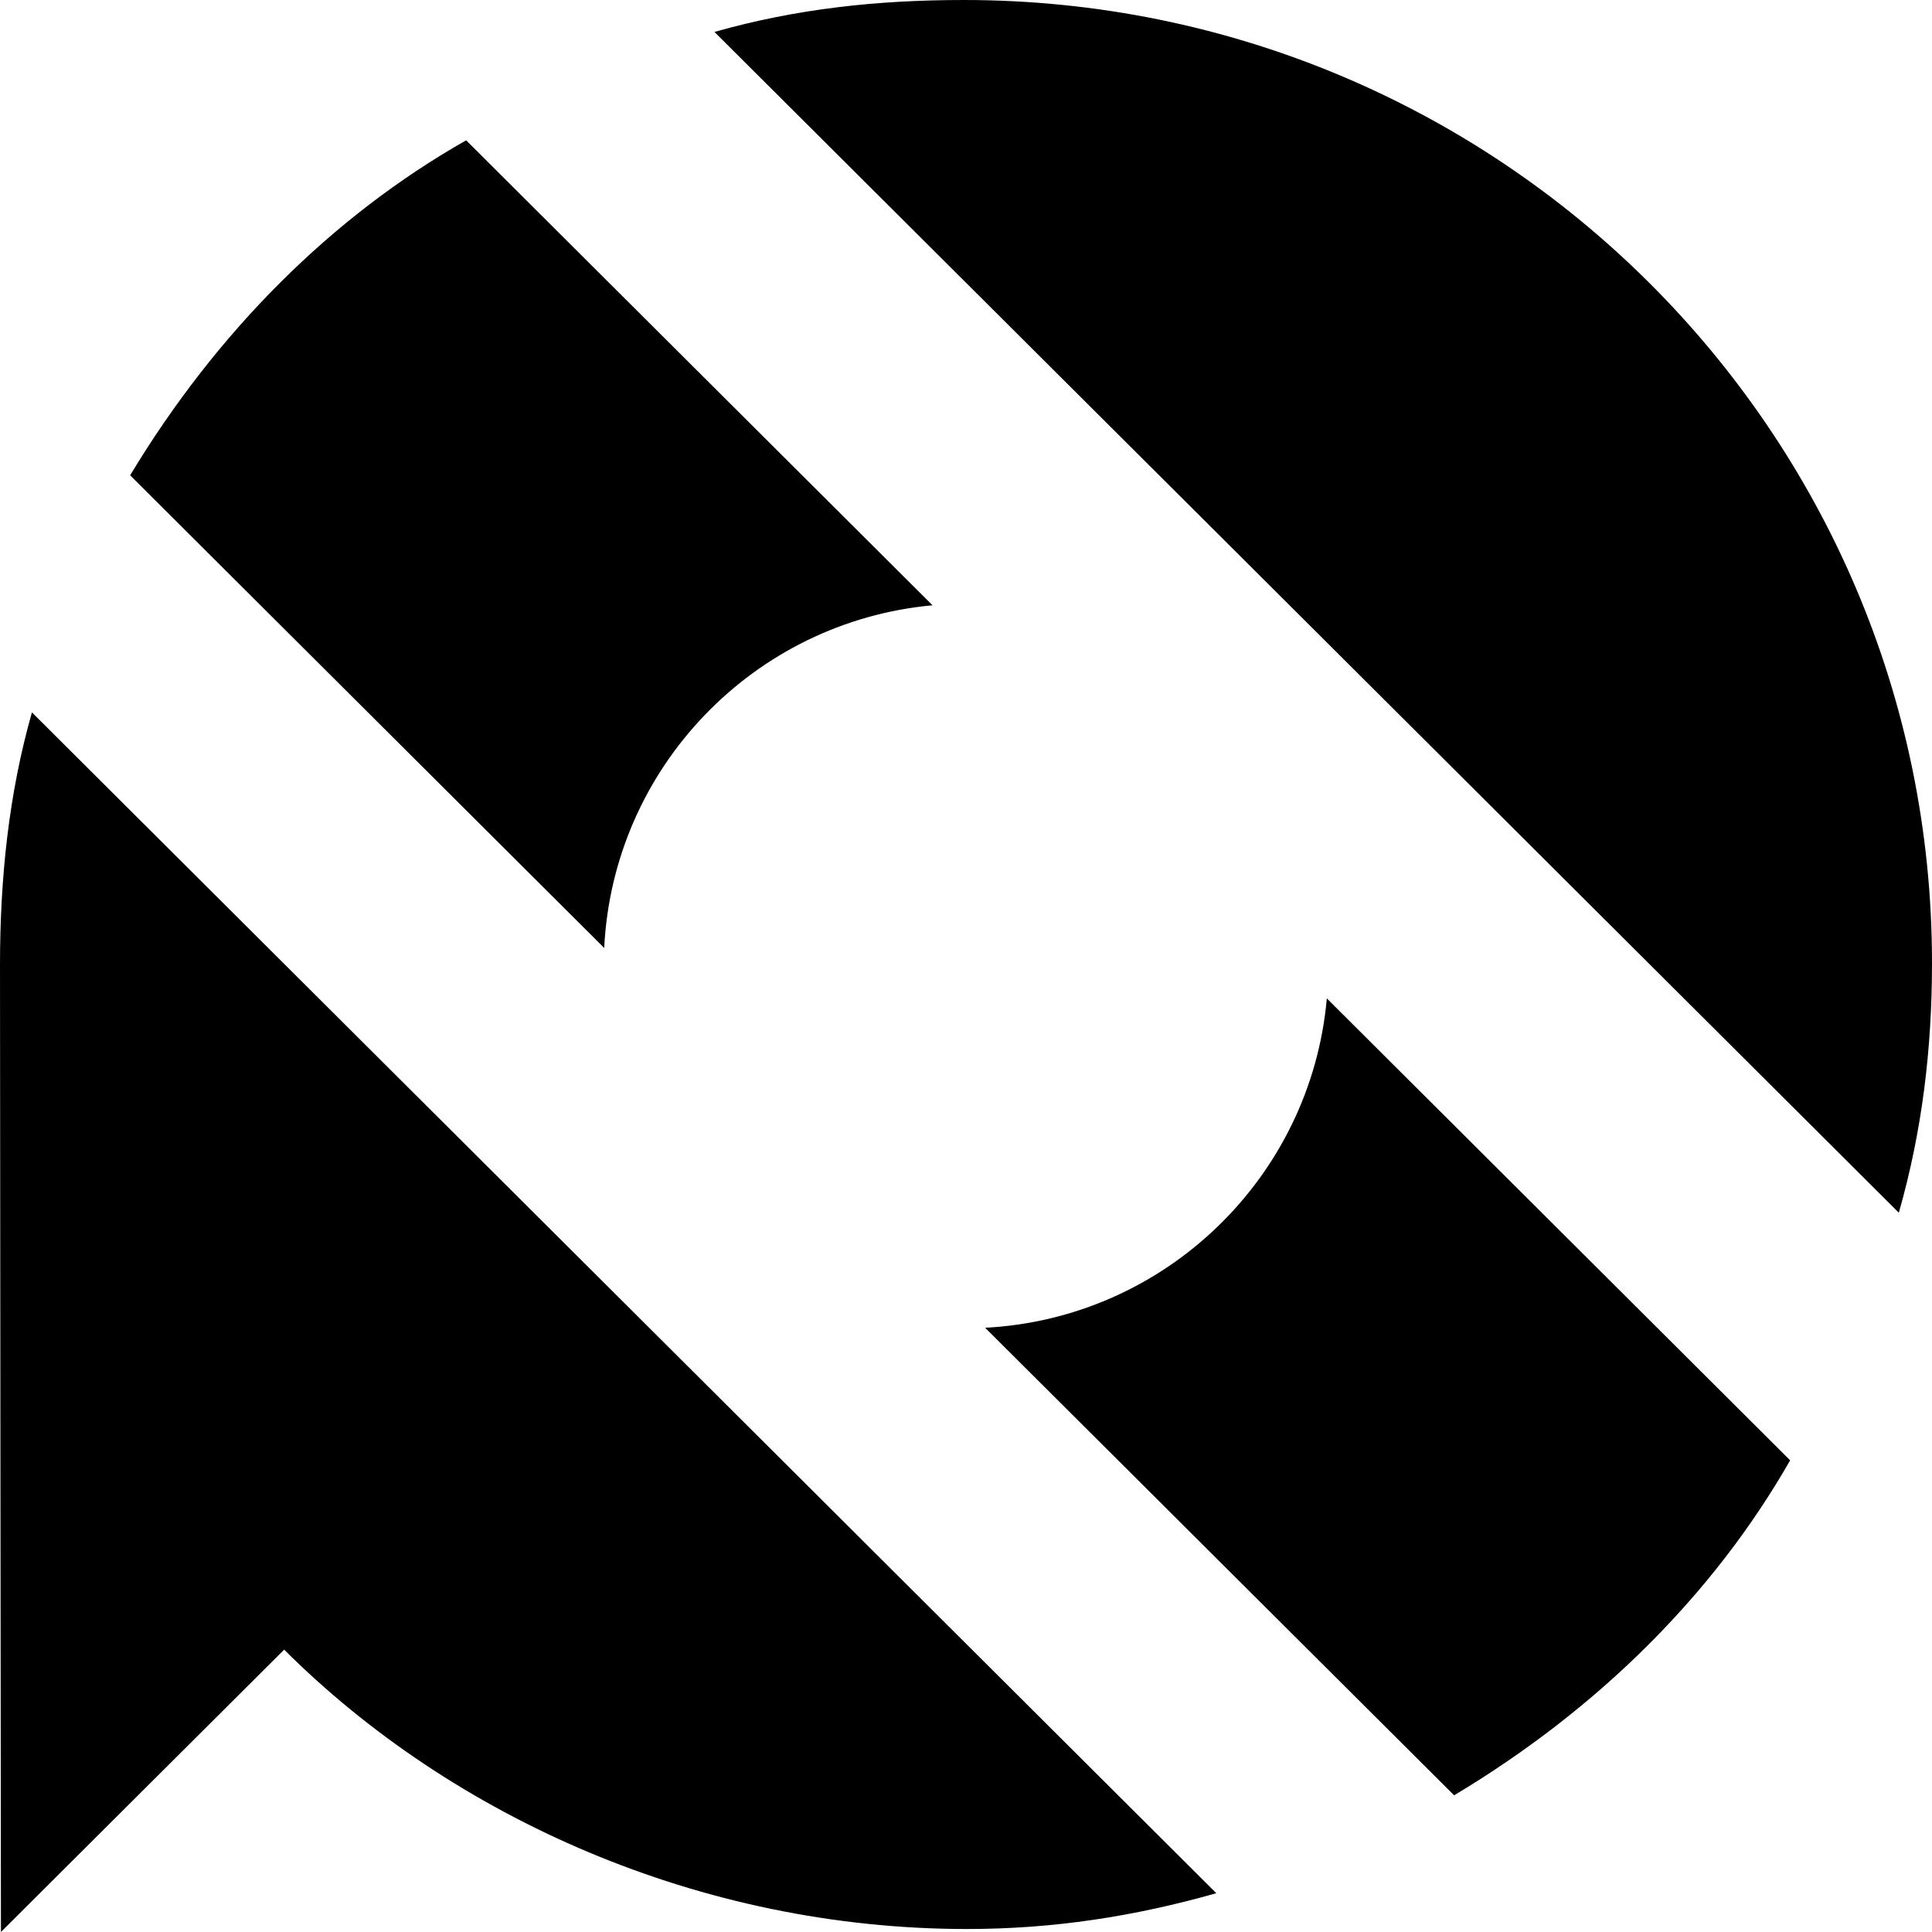
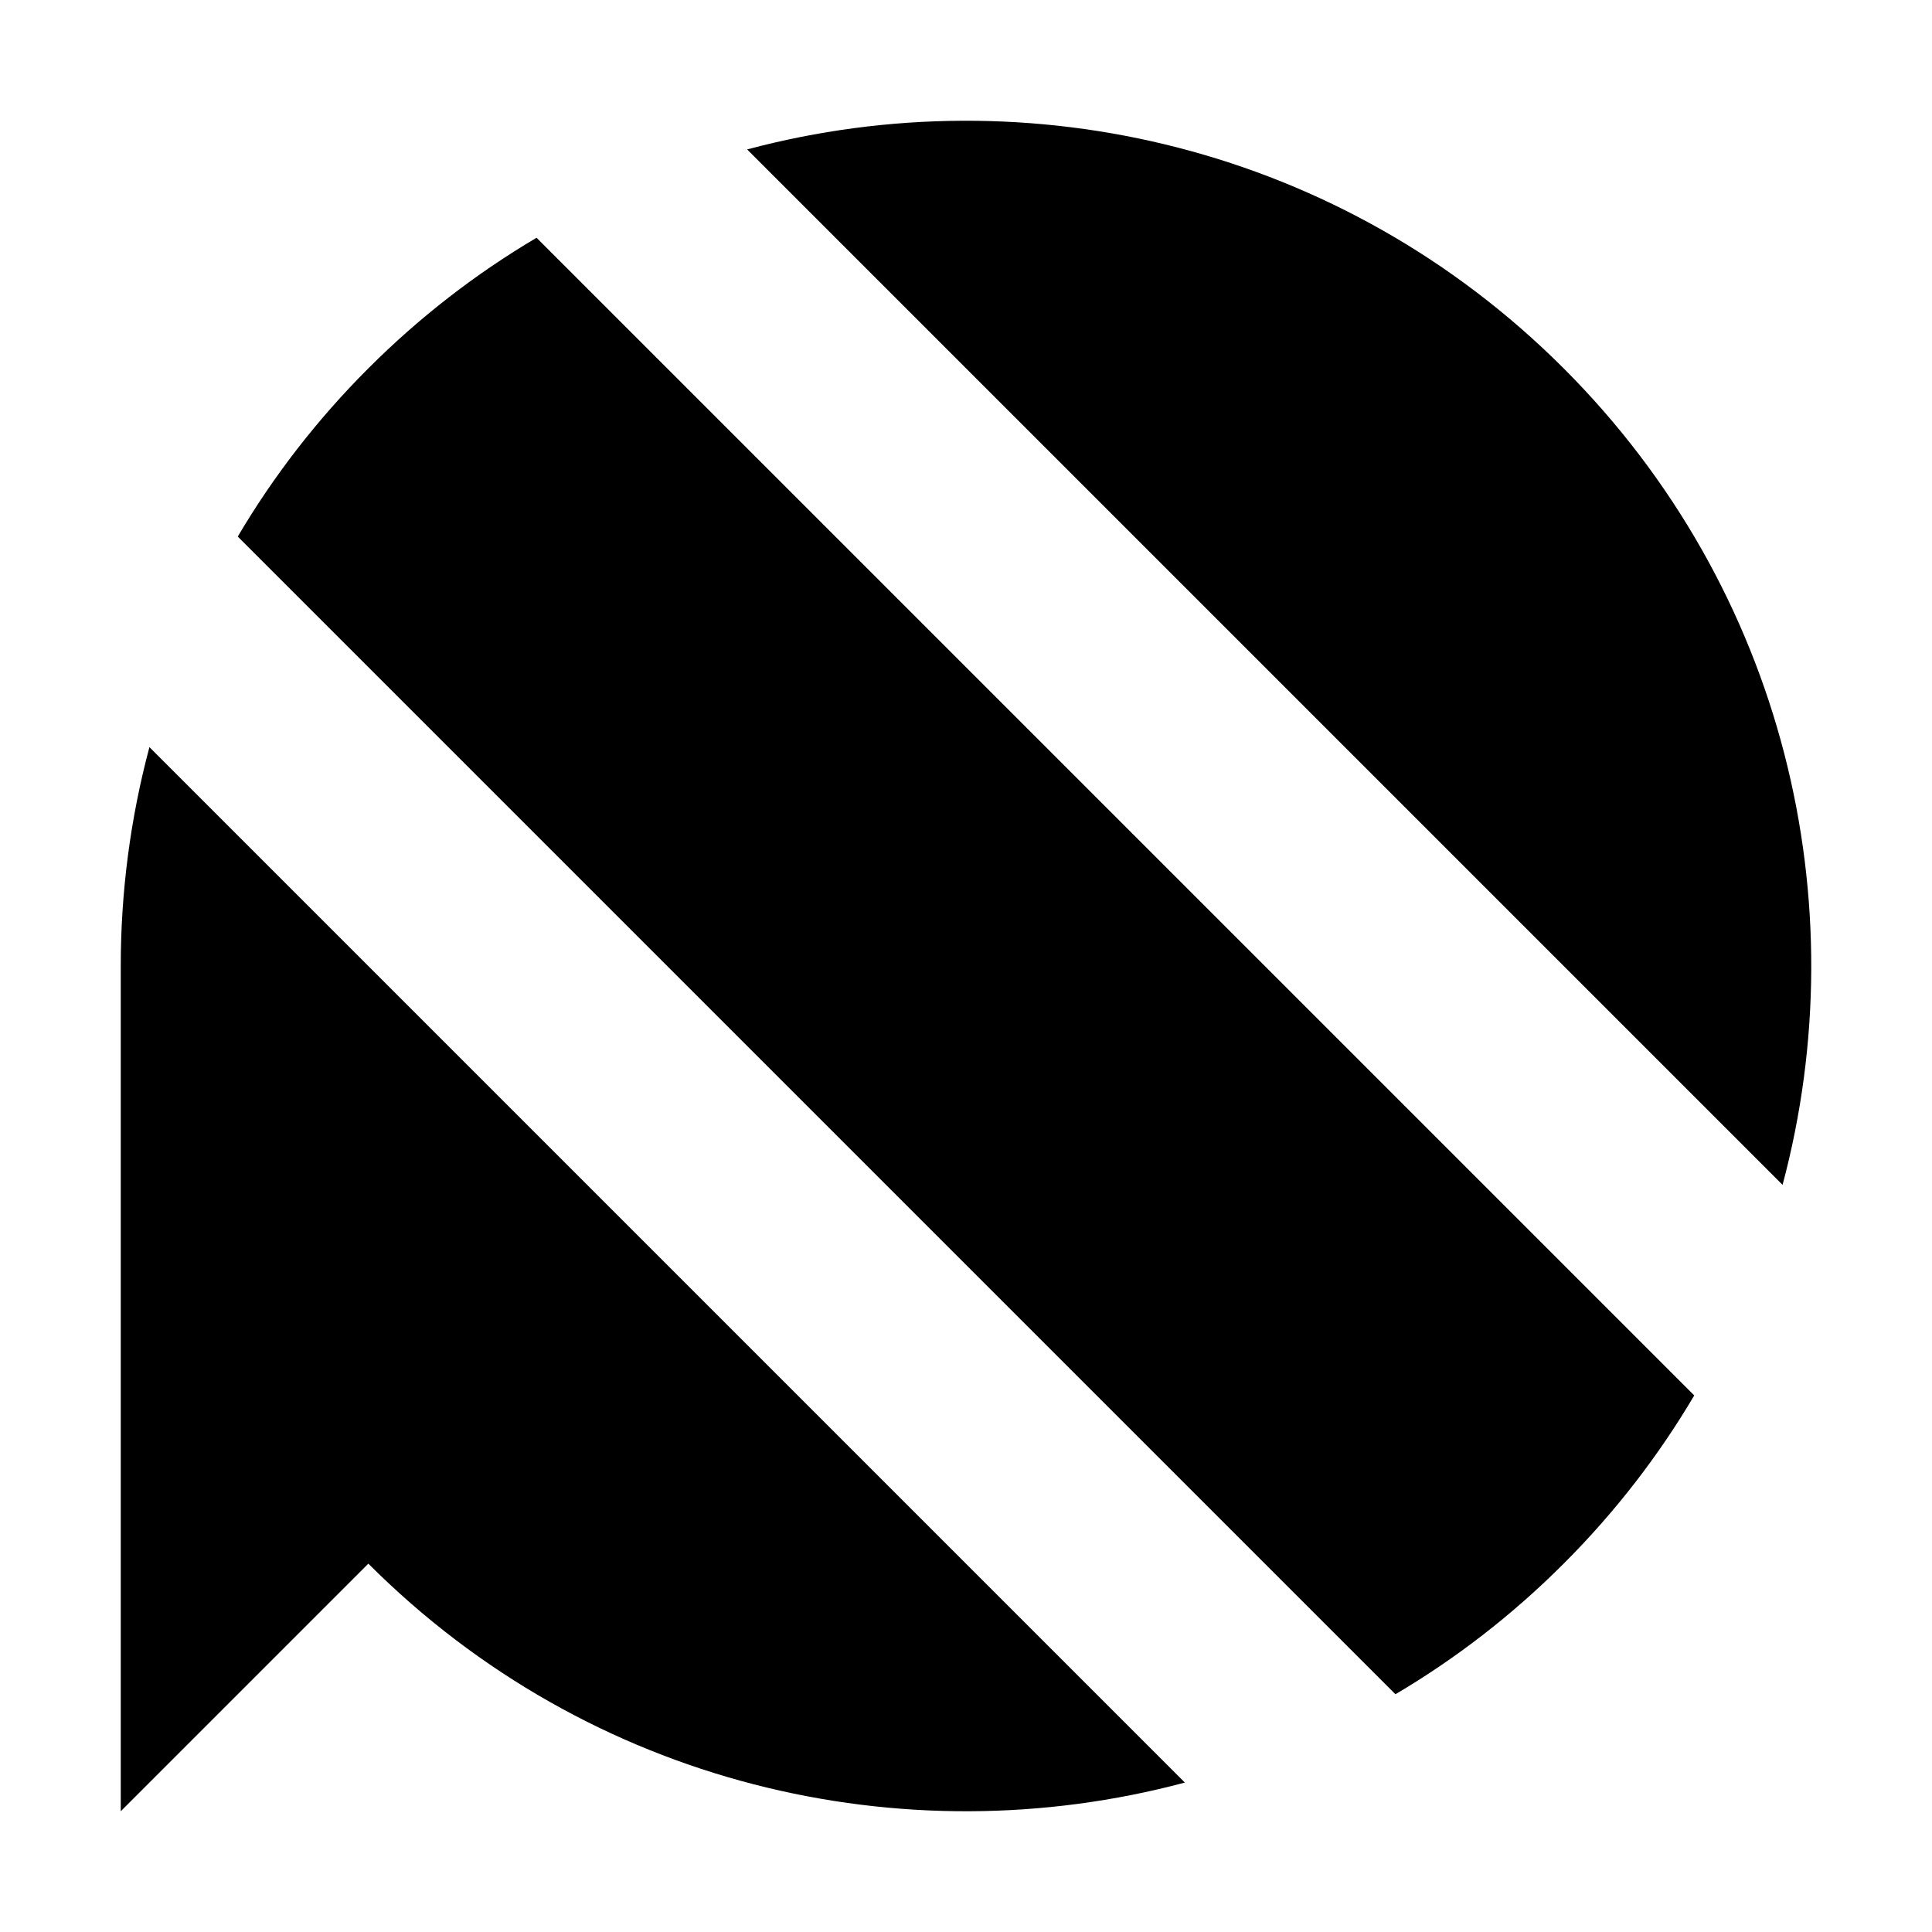
- <svg xmlns="http://www.w3.org/2000/svg" viewBox="0 0 64 64">
-   <path d="M1.058,23.599 L40.292,62.715 C37.584,63.483 34.9,63.901 32.032,63.901 C23.186,63.901 14.978,60.195 9.413,54.647 L0.031,64 C0.031,64 0,36.374 0,31.965 C-3.55551722e-15,29.106 0.288,26.299 1.058,23.599 Z M30.891,20.051 L15.442,4.648 C11.009,7.165 7.183,10.979 4.311,15.745 L20.015,31.402 C20.308,25.422 24.979,20.592 30.891,20.051 Z M43.953,33.073 L59.301,48.375 C56.777,52.794 52.951,56.609 48.17,59.472 L32.634,43.984 C38.61,43.672 43.428,38.99 43.953,33.073 Z M31.931,0 C49.622,-3.54479995e-15 64,14.261 64,31.898 C64,34.758 63.671,37.474 62.901,40.173 L23.667,1.058 C26.375,0.29 29.063,-3.54479995e-15 31.931,0 Z" />
+ <svg xmlns="http://www.w3.org/2000/svg" viewBox="0 0 32 32">
+   <path d="M2,16 C2,14.78 2.158,13.561 2.475,12.375 L19.625,29.525 C14.955,30.772 9.765,29.564 6.101,25.899 L2,30 L2,16 Z M3.938,8.887 C4.525,7.893 5.246,6.955 6.101,6.101 C6.955,5.246 7.893,4.525 8.887,3.938 L28.062,23.113 C27.475,24.107 26.754,25.045 25.899,25.899 C25.045,26.754 24.107,27.475 23.113,28.062 L3.938,8.887 Z M12.375,2.475 C17.045,1.228 22.235,2.436 25.899,6.101 C29.564,9.765 30.772,14.955 29.525,19.625 L12.375,2.475 Z" />
</svg>
